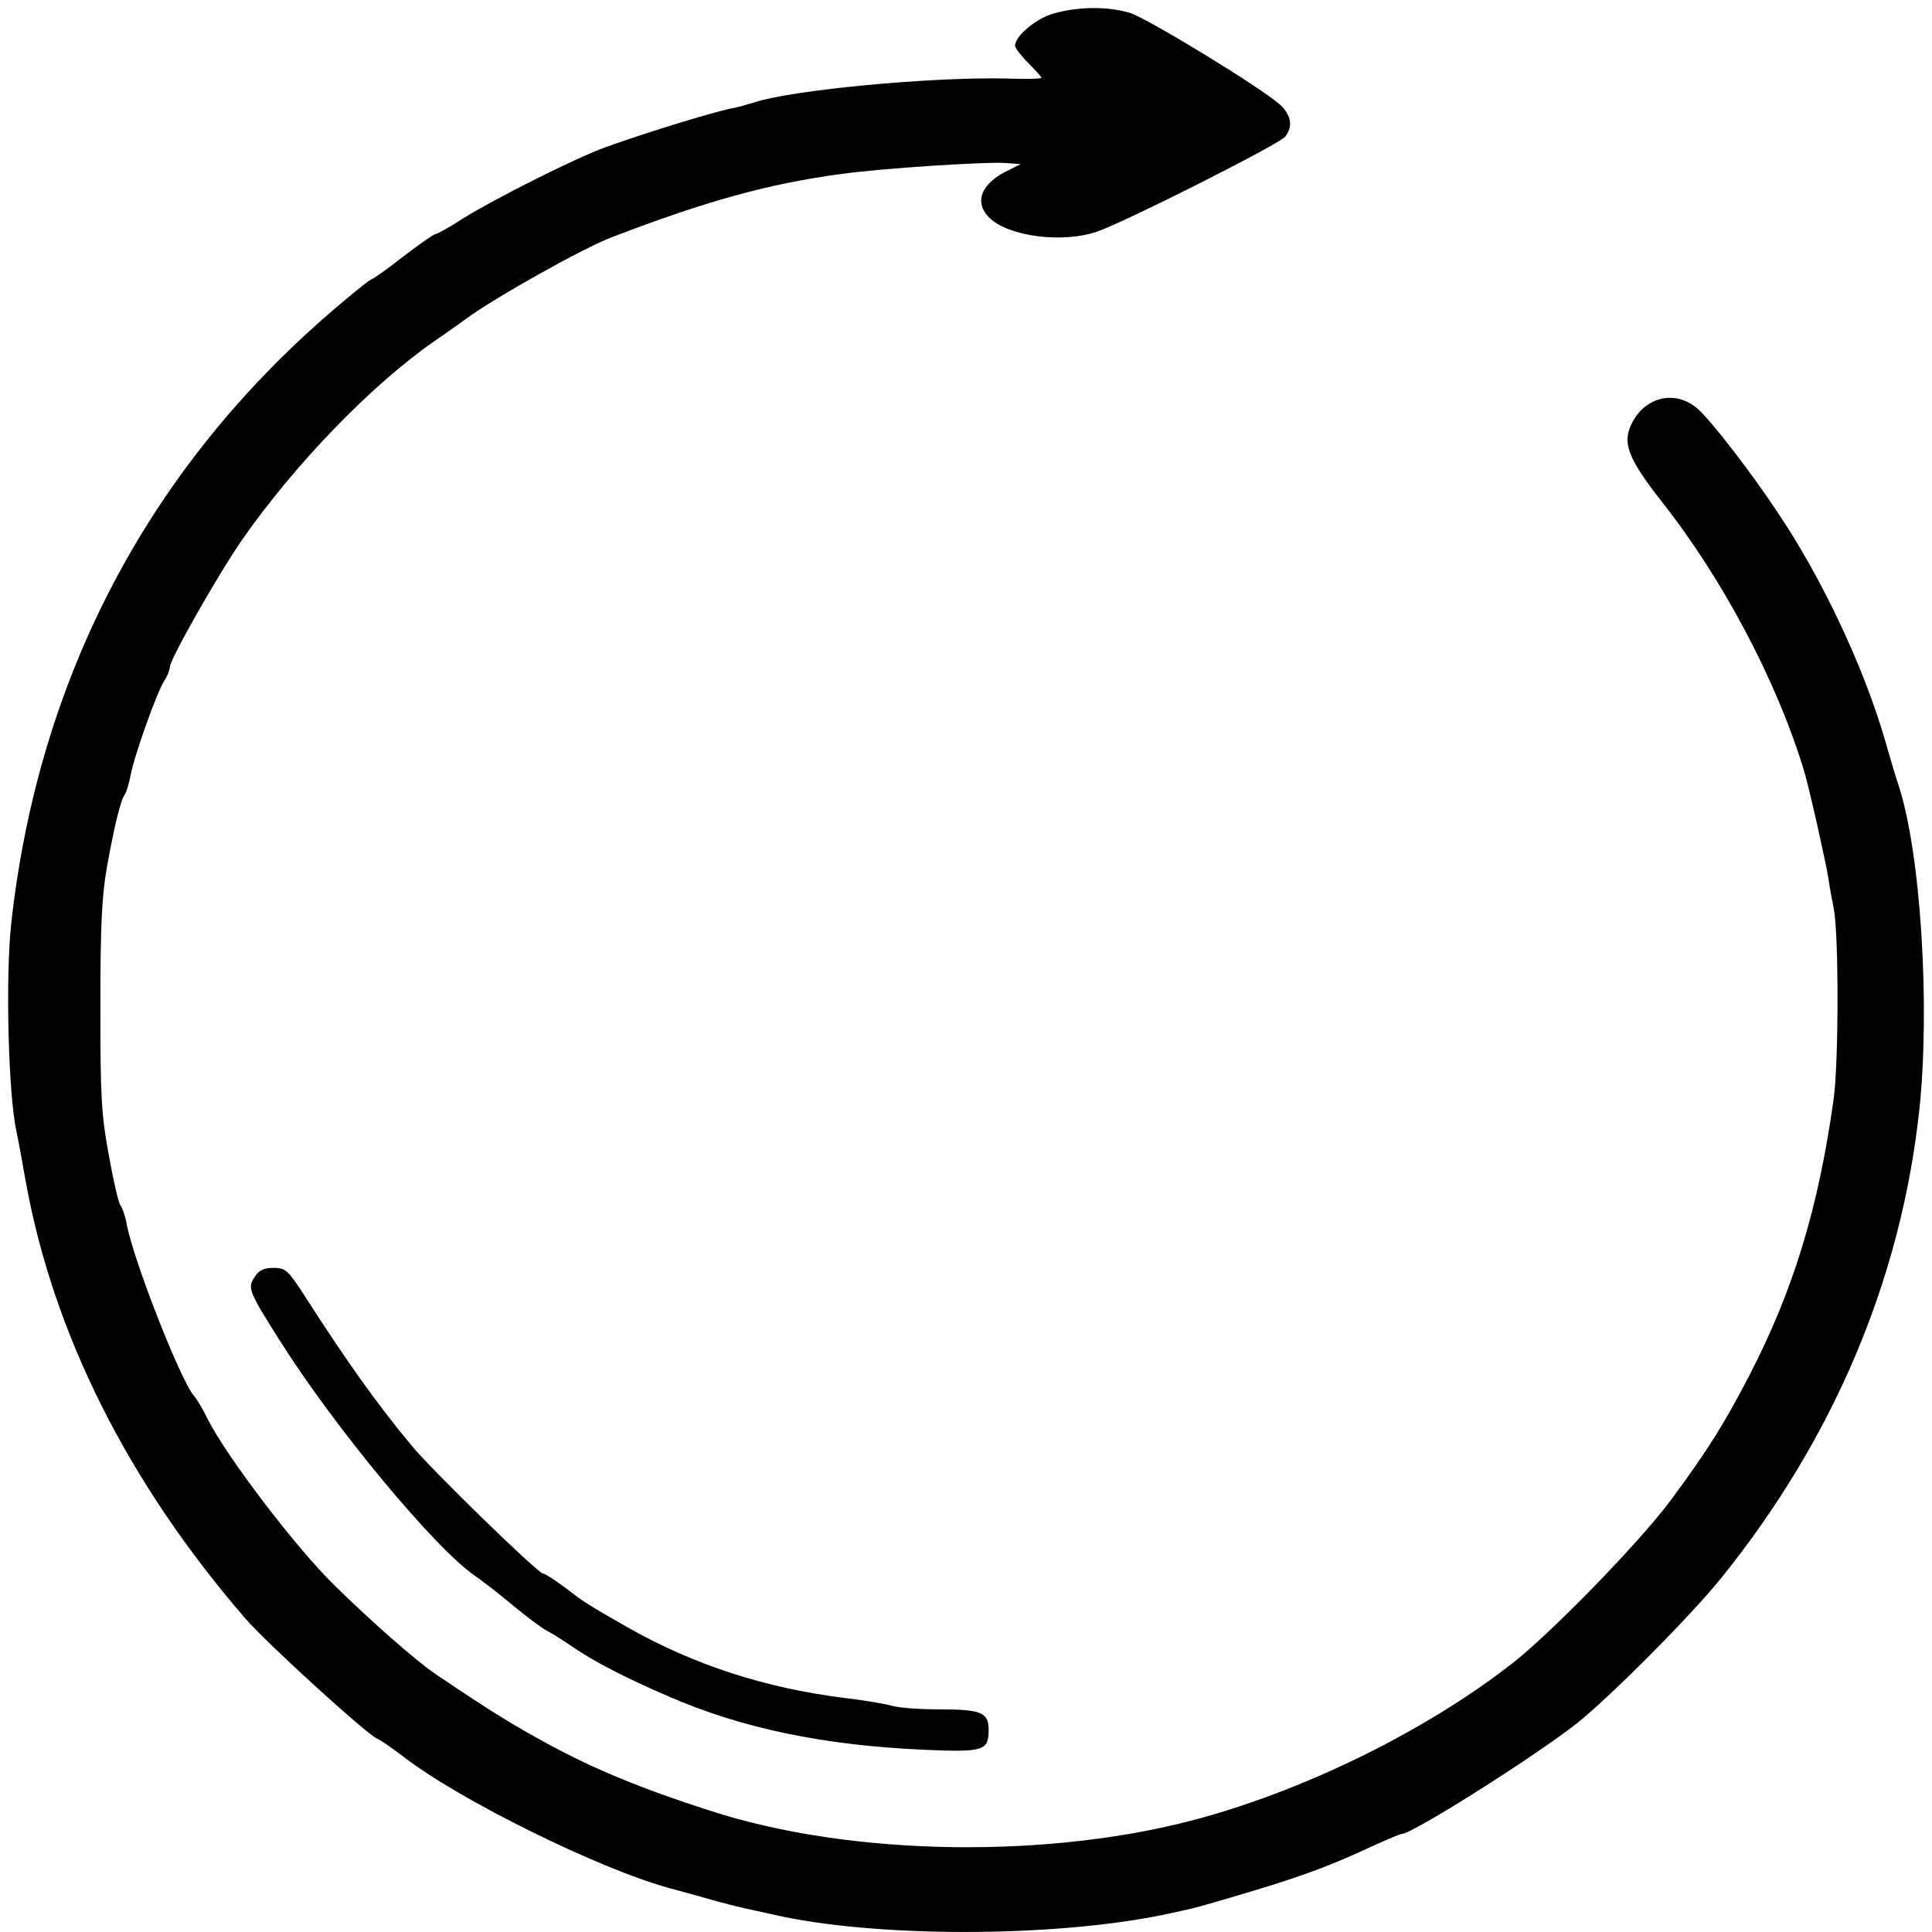
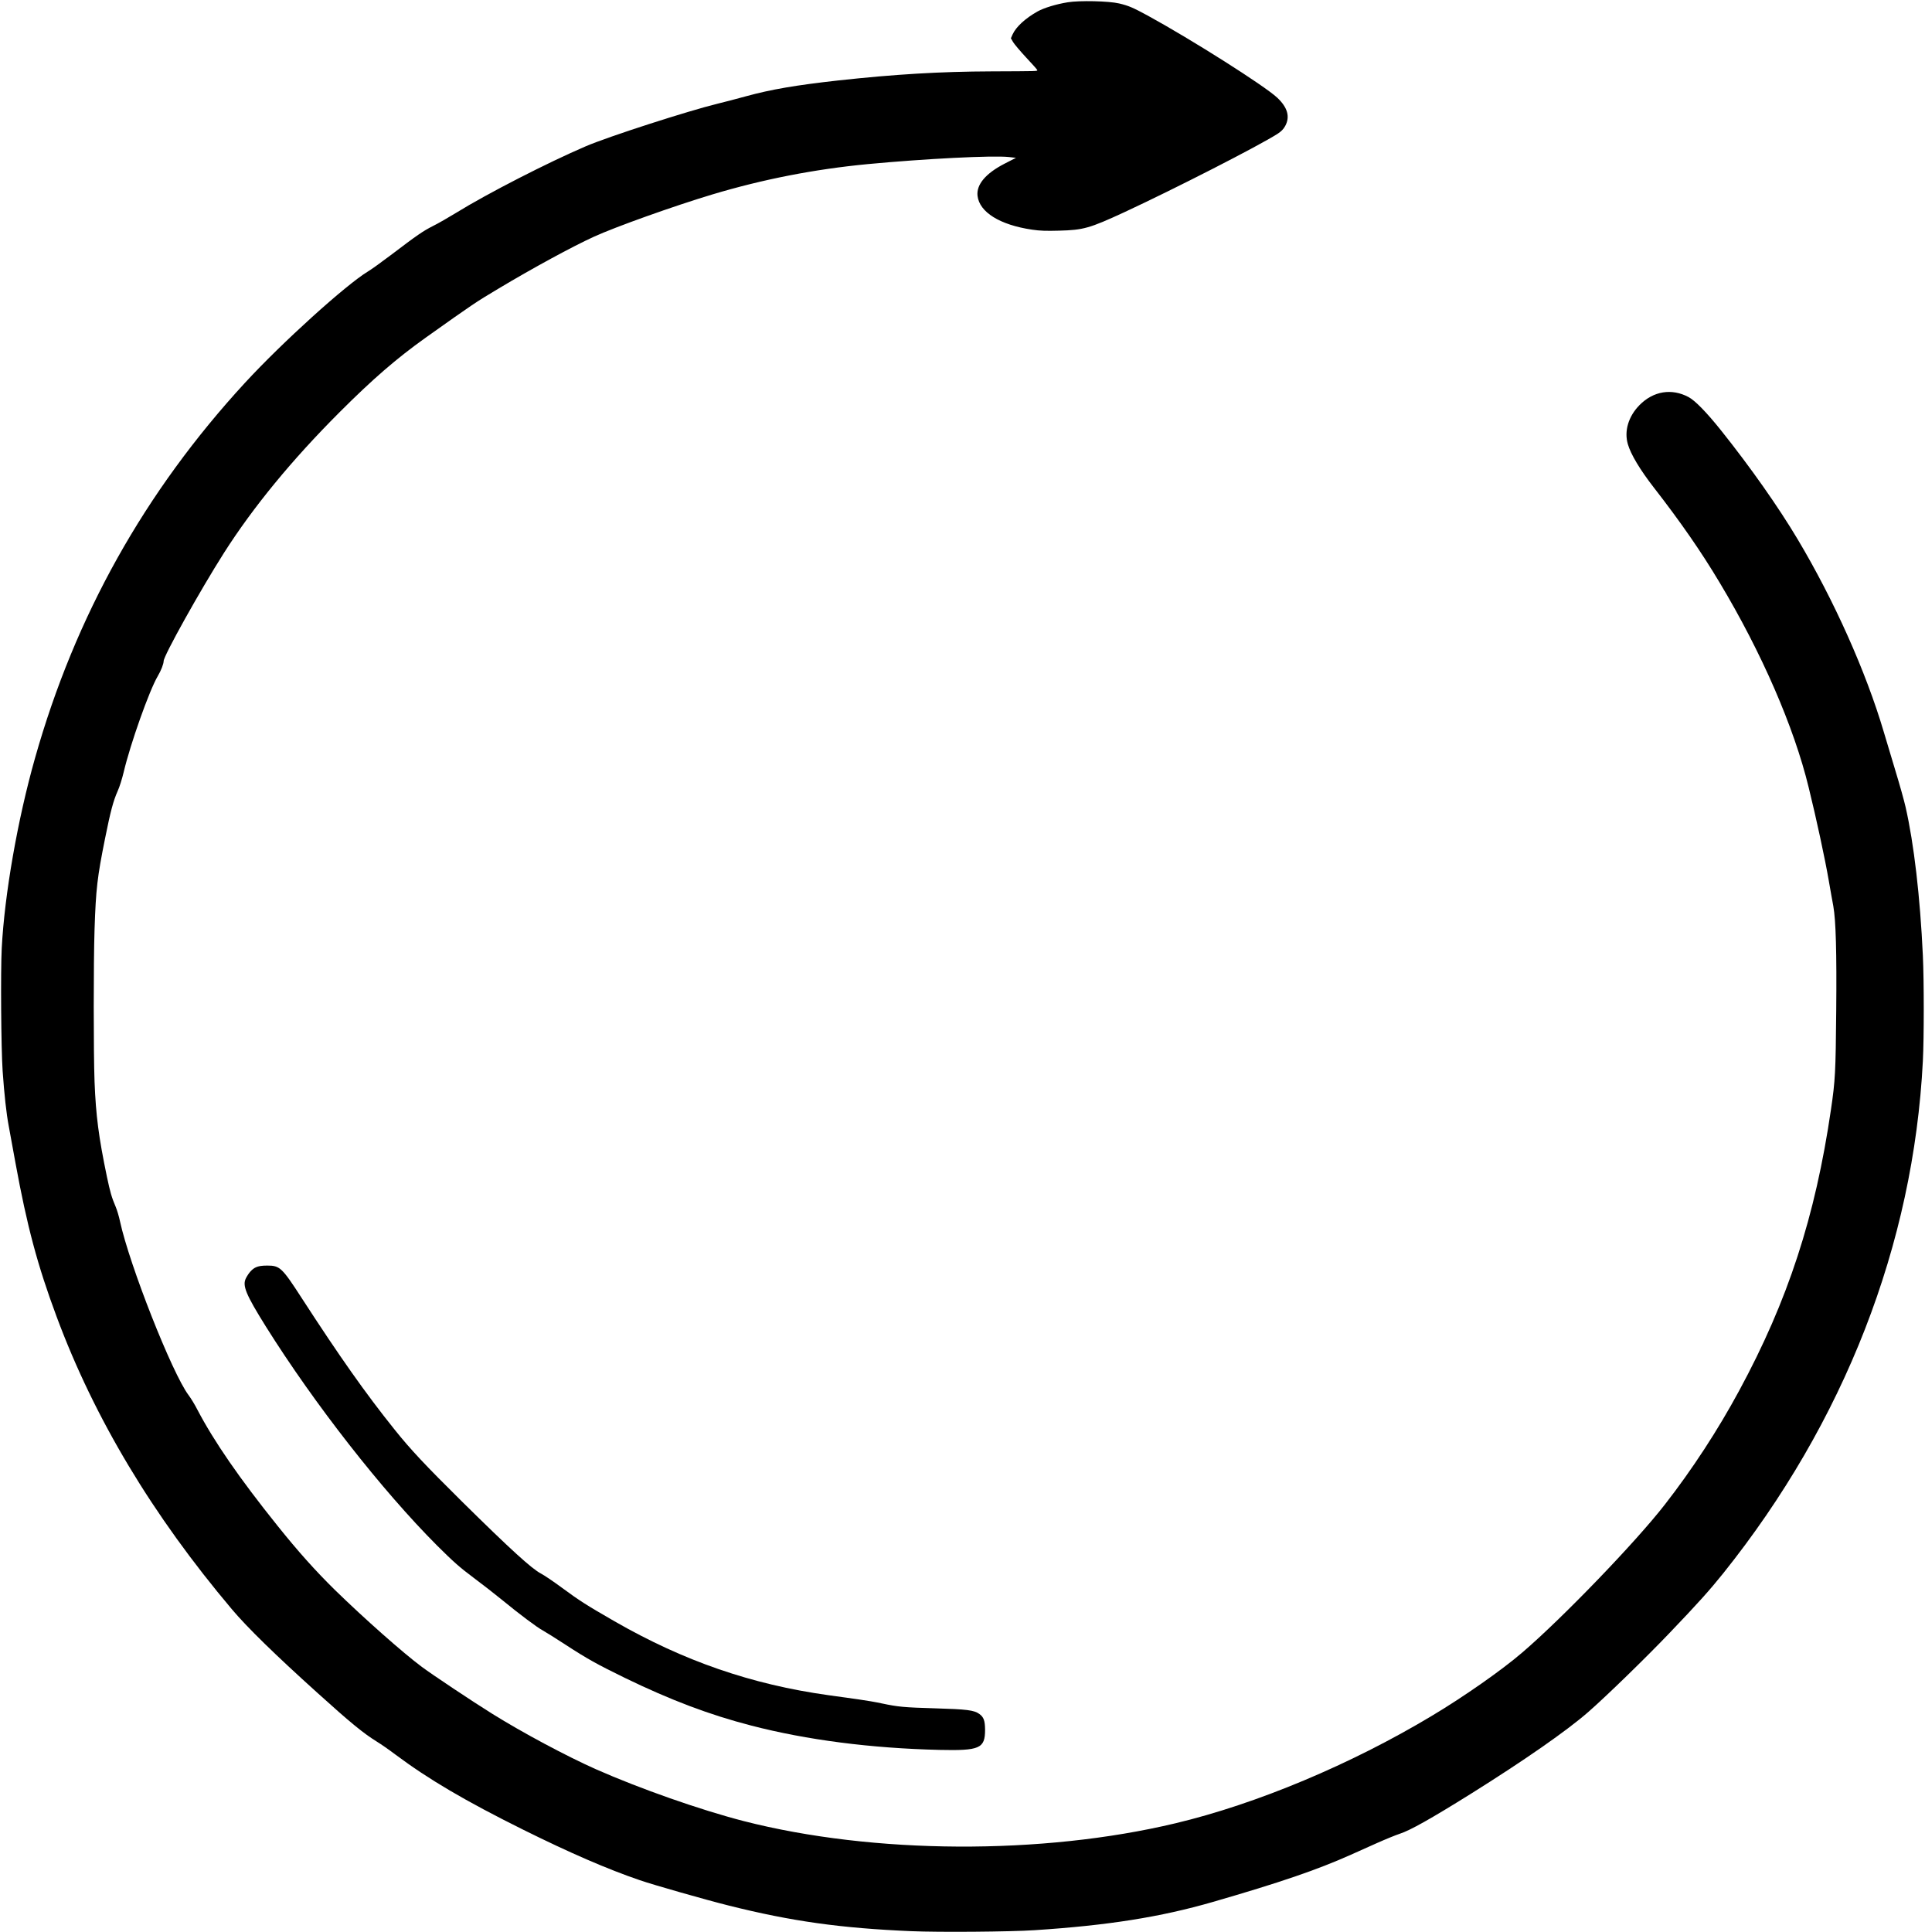
- <svg xmlns="http://www.w3.org/2000/svg" version="1.0" width="512pt" height="512pt" viewBox="0 0 512 512" preserveAspectRatio="xMidYMid meet">
-   <g transform="translate(0,512) scale(0.1,-0.1)" fill="#000000" stroke="none">
-     <path d="M2795 5085 c-47 -12 -105 -60 -105 -86 0 -6 16 -27 35 -46 19 -19 35 -37 35 -39 0 -3 -44 -4 -97 -2 -198 4 -561 -30 -663 -63 -19 -6 -42 -12 -50 -14 -45 -7 -231 -64 -345 -105 -76 -27 -293 -136 -378 -189 -35 -23 -68 -41 -72 -41 -5 0 -42 -26 -84 -58 -42 -33 -81 -61 -88 -63 -6 -2 -53 -40 -104 -84 -488 -420 -777 -973 -849 -1620 -16 -143 -8 -460 14 -555 3 -14 14 -72 24 -130 73 -404 270 -798 582 -1159 57 -66 324 -309 350 -319 8 -3 40 -25 70 -48 147 -114 520 -298 705 -348 33 -9 85 -23 115 -32 30 -8 64 -17 75 -19 11 -3 49 -11 85 -19 266 -61 735 -61 1030 -1 41 9 80 17 85 19 6 1 44 12 85 24 175 51 251 78 351 123 58 27 109 49 114 49 28 0 352 205 464 293 91 73 303 286 384 387 296 368 474 788 523 1235 30 276 4 688 -55 865 -5 14 -21 68 -36 120 -56 193 -167 429 -286 605 -67 101 -168 232 -206 268 -59 56 -144 38 -180 -38 -24 -50 -7 -92 79 -202 163 -206 307 -478 379 -716 13 -42 58 -244 64 -282 2 -16 9 -55 15 -85 13 -68 13 -410 -1 -505 -40 -286 -106 -503 -222 -728 -70 -135 -112 -201 -211 -335 -83 -111 -318 -353 -422 -433 -223 -173 -529 -325 -814 -405 -399 -112 -934 -105 -1310 18 -178 57 -305 110 -420 172 -105 57 -152 86 -305 189 -53 36 -169 138 -268 235 -104 102 -286 341 -337 442 -12 25 -28 52 -36 61 -35 39 -161 361 -178 454 -4 22 -12 45 -17 51 -5 6 -19 67 -31 135 -20 108 -22 158 -22 394 0 211 4 291 17 365 20 112 37 181 48 195 4 6 11 28 15 50 9 50 70 222 90 252 8 12 14 28 14 35 0 20 128 246 192 338 138 198 341 409 508 525 30 21 69 48 85 60 74 55 311 188 388 217 251 96 413 141 607 167 106 15 387 33 435 29 l40 -3 -30 -15 c-76 -35 -96 -87 -51 -129 52 -48 192 -66 283 -35 73 25 484 232 499 252 21 27 16 56 -13 84 -50 45 -351 229 -399 244 -58 17 -133 17 -199 -1z" />
-     <path d="M675 1736 c-20 -29 -16 -38 66 -168 148 -234 413 -553 519 -625 19 -13 64 -48 100 -78 36 -30 76 -60 90 -67 14 -7 45 -27 70 -44 52 -36 140 -82 255 -131 194 -84 408 -128 672 -140 160 -7 173 -3 173 53 0 46 -20 54 -131 54 -51 0 -106 4 -123 9 -17 5 -74 15 -126 21 -211 26 -402 88 -578 188 -110 63 -114 66 -165 105 -27 20 -53 37 -58 37 -13 0 -296 275 -349 340 -89 107 -170 220 -284 398 -43 66 -49 72 -81 72 -25 0 -39 -6 -50 -24z" />
+ <svg xmlns="http://www.w3.org/2000/svg" version="1.0" width="2117pt" height="2125pt" viewBox="0 0 2117 2125" preserveAspectRatio="xMidYMid meet">
+   <g transform="translate(0,2125) scale(0.1,-0.1)" fill="#000000" stroke="none">
+     <path d="M11745 21225 c-129 -21 -260 -61 -331 -100 -136 -76 -238 -170 -276 -253 l-19 -43 25 -43 c14 -23 79 -100 145 -171 67 -71 121 -132 121 -137 0 -11 2 -11 -500 -13 -576 -2 -1067 -32 -1691 -100 -466 -52 -736 -98 -1014 -174 -99 -27 -238 -64 -310 -81 -332 -81 -1205 -363 -1452 -469 -420 -180 -1085 -521 -1423 -730 -85 -52 -201 -119 -258 -147 -110 -56 -170 -97 -465 -321 -103 -78 -216 -159 -250 -179 -242 -146 -945 -782 -1352 -1224 -1103 -1198 -1868 -2564 -2310 -4129 -192 -678 -335 -1497 -366 -2092 -13 -255 -7 -1099 10 -1349 18 -258 41 -468 67 -605 13 -71 47 -254 74 -405 127 -695 242 -1126 452 -1690 417 -1122 1055 -2185 1930 -3222 167 -198 474 -498 933 -912 374 -338 514 -452 663 -544 38 -23 128 -85 198 -138 368 -275 769 -511 1409 -829 512 -254 929 -435 1282 -555 143 -50 733 -218 978 -279 690 -173 1231 -249 2010 -282 301 -13 1087 -7 1355 11 803 52 1385 144 1962 311 734 212 1149 354 1517 519 58 26 187 83 286 128 99 44 212 90 250 102 113 36 346 167 780 438 593 371 1062 698 1295 902 200 175 628 591 887 862 319 333 451 481 597 663 1332 1664 2093 3617 2196 5635 13 251 13 884 0 1160 -30 645 -98 1231 -190 1633 -16 71 -65 246 -109 390 -44 144 -103 341 -131 437 -196 663 -547 1448 -948 2120 -211 354 -520 793 -841 1195 -159 199 -286 329 -357 367 -186 100 -389 67 -541 -88 -122 -124 -170 -286 -128 -429 32 -112 135 -283 284 -475 296 -381 523 -708 727 -1050 460 -767 817 -1587 978 -2251 85 -344 181 -792 220 -1019 20 -113 42 -242 51 -286 28 -158 38 -504 32 -1154 -6 -675 -11 -766 -58 -1085 -172 -1177 -474 -2102 -1009 -3090 -235 -435 -516 -866 -819 -1255 -321 -413 -1125 -1247 -1566 -1625 -225 -194 -644 -487 -995 -697 -891 -535 -1927 -969 -2820 -1182 -1470 -351 -3325 -341 -4750 24 -477 123 -1141 356 -1625 570 -324 144 -807 402 -1142 611 -212 132 -661 431 -773 515 -206 153 -633 531 -954 844 -213 209 -406 424 -635 710 -417 520 -698 927 -880 1275 -28 55 -72 127 -97 160 -180 239 -650 1431 -754 1911 -11 54 -33 126 -47 159 -46 108 -61 163 -97 332 -91 438 -121 669 -136 1045 -12 325 -12 1310 0 1676 15 448 30 573 115 997 61 304 91 416 140 526 19 41 48 133 65 205 75 316 282 899 375 1057 36 60 65 135 65 166 0 58 400 775 663 1189 321 504 746 1022 1272 1548 366 366 625 590 947 820 539 383 546 387 805 542 367 220 812 462 1045 568 235 108 883 339 1299 464 563 169 1129 279 1714 335 626 59 1371 97 1550 78 l80 -9 -125 -64 c-208 -107 -312 -230 -298 -354 21 -180 246 -320 600 -372 87 -13 156 -15 298 -11 267 7 334 26 715 202 564 262 1475 728 1687 863 41 27 65 51 84 86 56 102 26 205 -88 312 -140 131 -939 637 -1423 902 -166 90 -211 109 -315 134 -115 27 -434 34 -565 13z" />
+     <path d="M2815 7311 c-41 -18 -78 -59 -110 -120 -41 -81 -2 -177 219 -531 534 -852 1277 -1802 1885 -2411 179 -178 247 -238 394 -348 98 -73 242 -185 320 -249 191 -157 386 -303 450 -337 28 -15 140 -85 247 -155 238 -155 348 -216 651 -364 504 -245 936 -408 1394 -526 609 -158 1315 -249 2065 -267 447 -10 505 15 505 222 -1 101 -15 139 -64 174 -57 41 -138 51 -481 61 -347 10 -410 16 -590 54 -63 14 -180 34 -260 45 -80 11 -228 32 -330 46 -849 119 -1590 376 -2350 812 -314 181 -383 225 -576 367 -93 69 -198 140 -233 158 -101 52 -334 264 -870 793 -400 396 -565 571 -740 790 -318 396 -606 805 -1022 1447 -217 336 -241 358 -379 358 -61 0 -97 -6 -125 -19z" />
  </g>
</svg>
